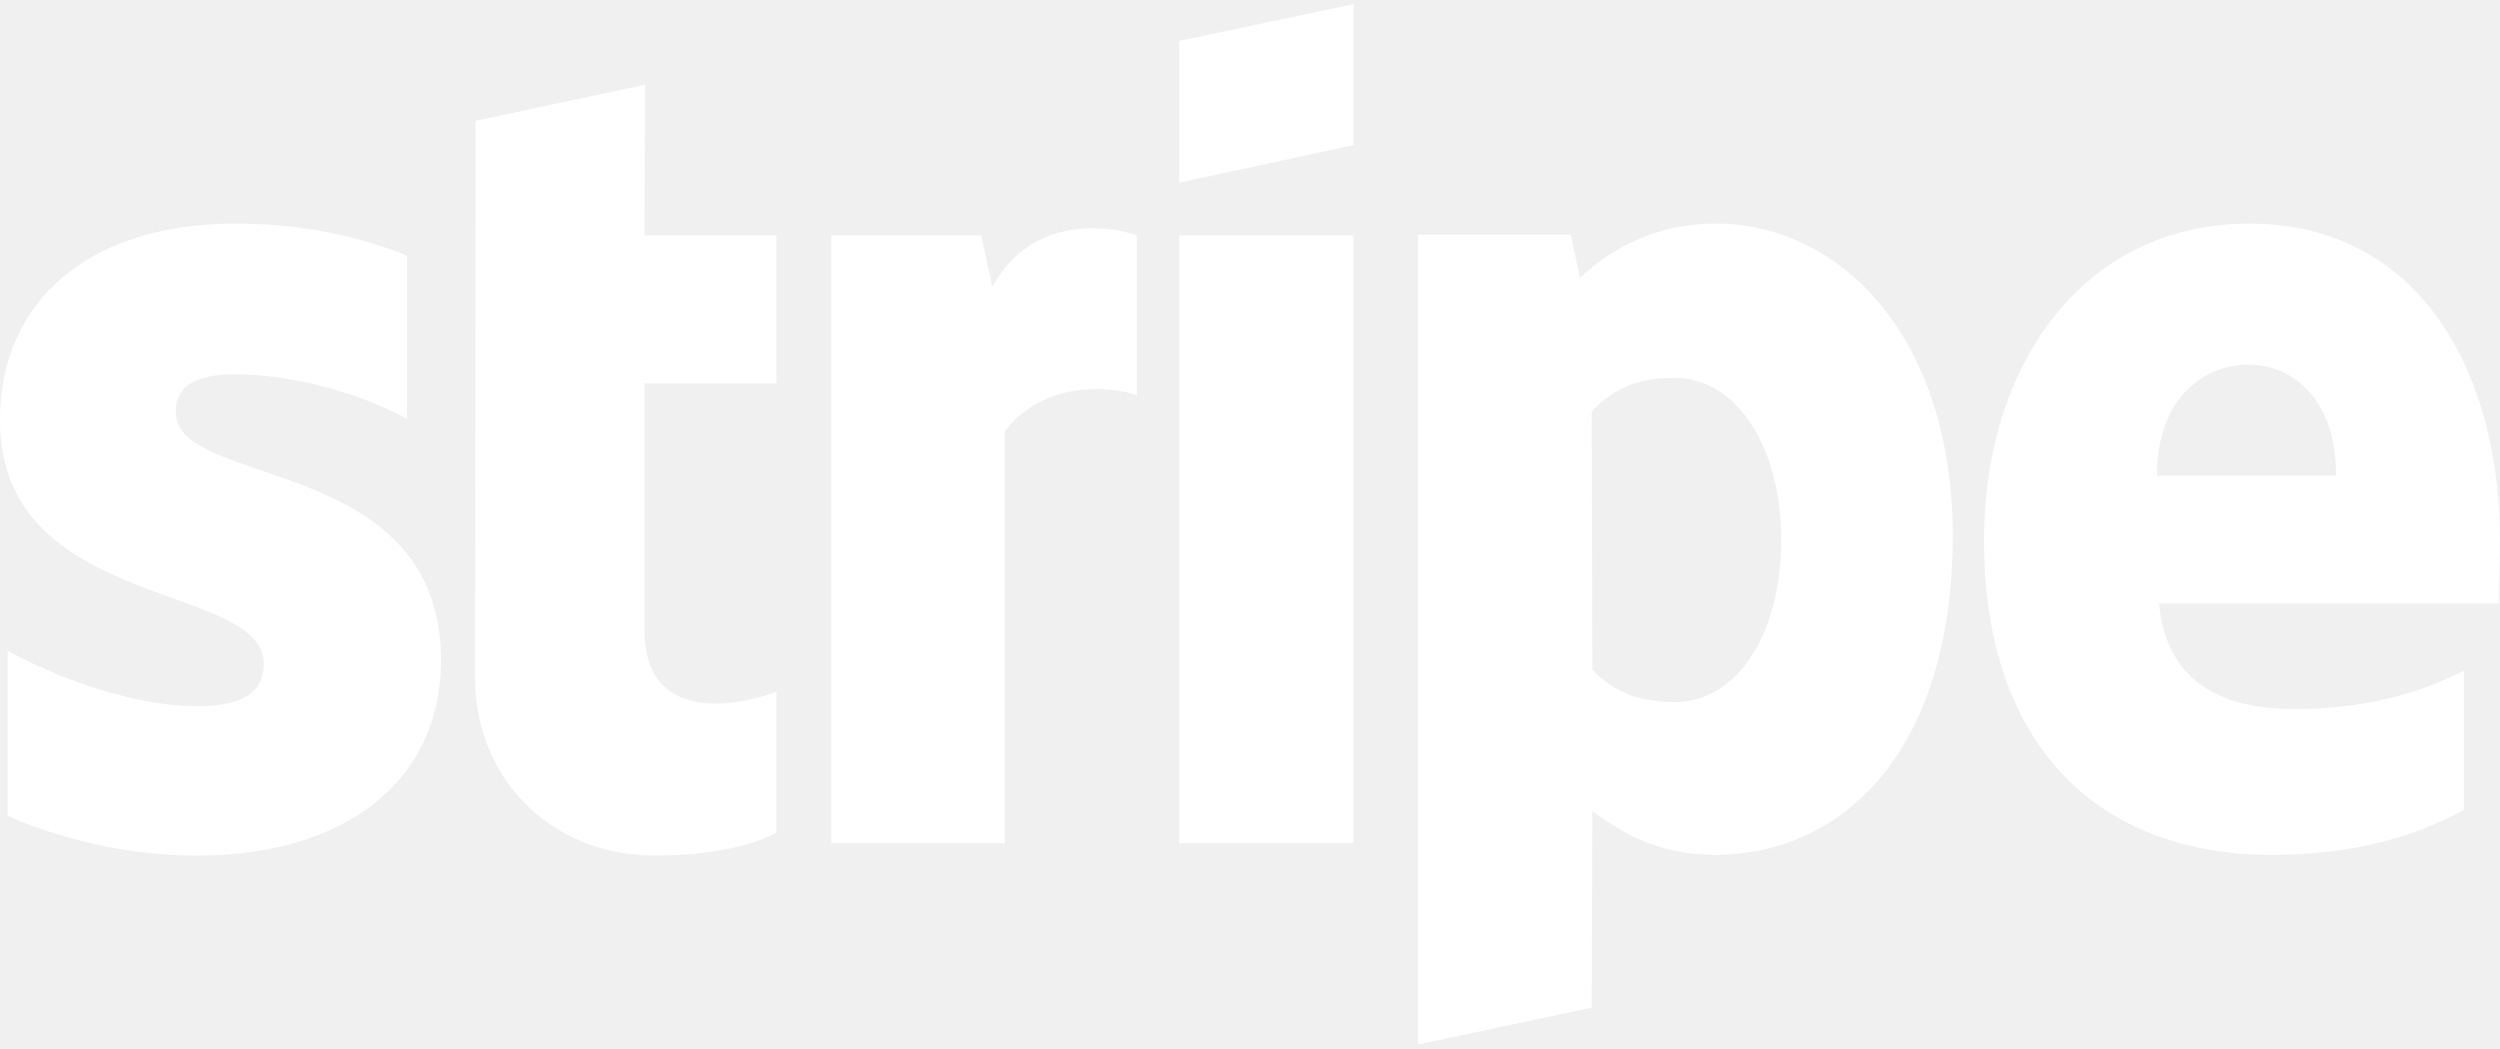
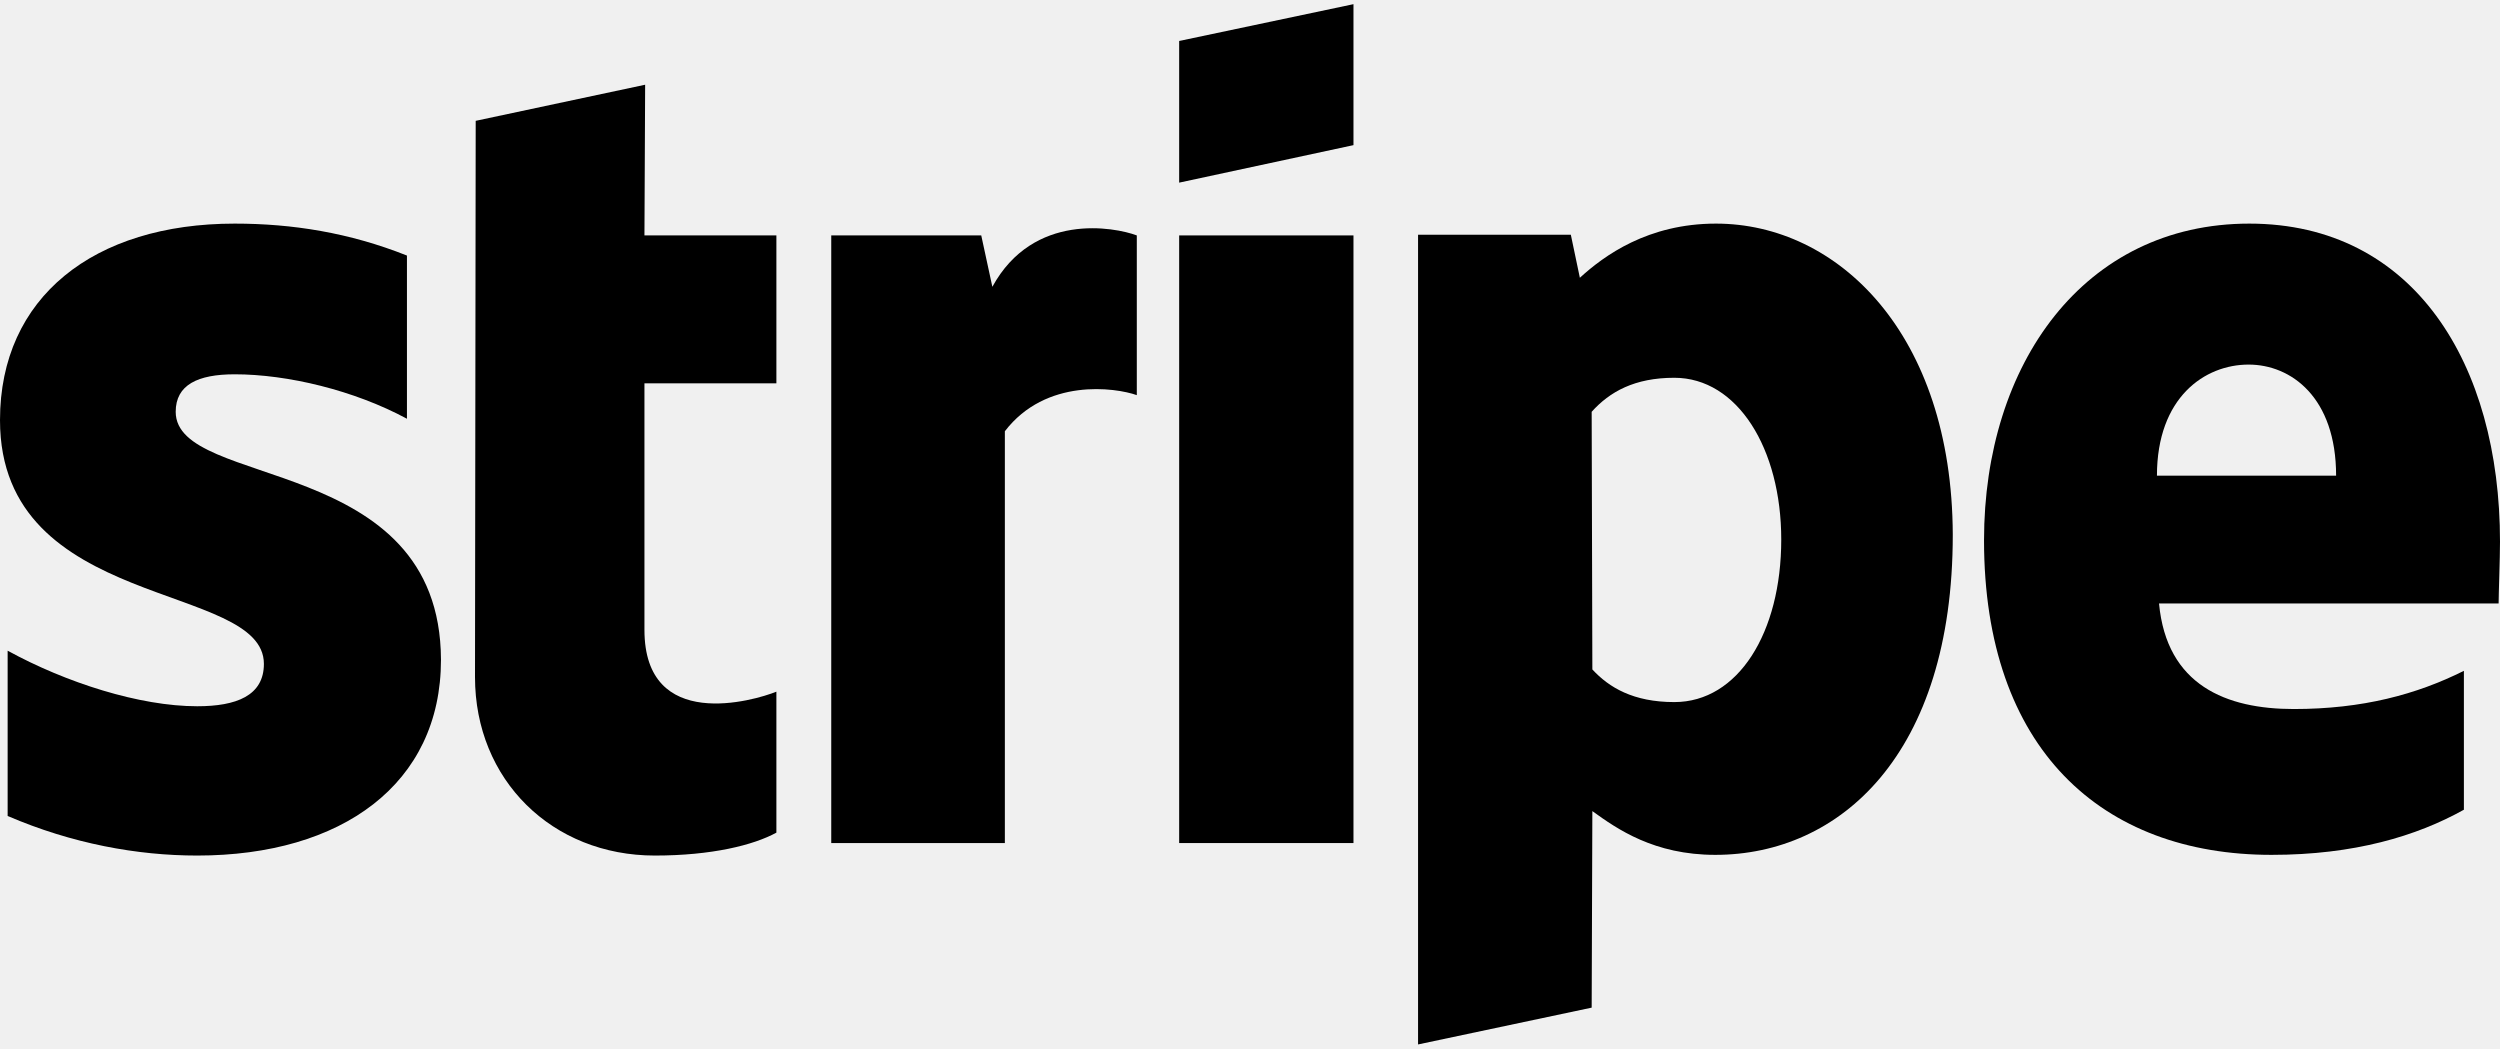
<svg xmlns="http://www.w3.org/2000/svg" width="360" height="151" viewBox="0 0 360 151" fill="none">
-   <path fill-rule="evenodd" clip-rule="evenodd" d="M360 78C360 52.4 347.6 32.2 323.9 32.2C300.1 32.2 285.7 52.4 285.7 77.8C285.7 107.9 302.7 123.1 327.1 123.1C339 123.1 348 120.4 354.8 116.6V96.6C348 100 340.2 102.1 330.3 102.1C320.6 102.1 312 98.7 310.9 86.9H359.8C359.8 85.6 360 80.4 360 78ZM310.6 68.5C310.6 57.2 317.5 52.5 323.8 52.5C329.9 52.5 336.4 57.2 336.4 68.5H310.6Z" fill="white" />
-   <path fill-rule="evenodd" clip-rule="evenodd" d="M247.1 32.2C237.3 32.2 231 36.8 227.5 40L226.2 33.8H204.2V150.4L229.2 145.1L229.3 116.8C232.9 119.4 238.2 123.1 247 123.1C264.9 123.1 281.2 108.7 281.2 77C281.1 48 264.6 32.2 247.1 32.2ZM241.1 101.1C235.2 101.1 231.7 99 229.3 96.4L229.2 59.3C231.8 56.4 235.4 54.4 241.1 54.4C250.2 54.4 256.5 64.6 256.5 77.7C256.5 91.1 250.3 101.1 241.1 101.1Z" fill="white" />
-   <path fill-rule="evenodd" clip-rule="evenodd" d="M169.8 26.3L194.9 20.9V0.6L169.8 5.9V26.3Z" fill="white" />
-   <path d="M194.9 33.9H169.8V121.4H194.9V33.9Z" fill="white" />
-   <path fill-rule="evenodd" clip-rule="evenodd" d="M142.9 41.3L141.3 33.9H119.7V121.4H144.7V62.1C150.6 54.4 160.6 55.8 163.7 56.9V33.9C160.5 32.7 148.8 30.5 142.9 41.3Z" fill="white" />
-   <path fill-rule="evenodd" clip-rule="evenodd" d="M92.9 12.2L68.5 17.4L68.4 97.5C68.4 112.3 79.5 123.2 94.3 123.2C102.5 123.2 108.5 121.7 111.8 119.9V99.6C108.6 100.9 92.8 105.5 92.8 90.7V55.2H111.8V33.9H92.8L92.9 12.2Z" fill="white" />
-   <path fill-rule="evenodd" clip-rule="evenodd" d="M25.3 59.3C25.3 55.4 28.5 53.9 33.8 53.9C41.4 53.9 51 56.2 58.6 60.3V36.8C50.3 33.5 42.1 32.2 33.8 32.2C13.5 32.2 0 42.8 0 60.5C0 88.1 38 83.7 38 95.6C38 100.2 34 101.7 28.4 101.7C20.1 101.7 9.5 98.3 1.1 93.7V117.5C10.4 121.5 19.8 123.2 28.4 123.2C49.2 123.2 63.5 112.9 63.5 95C63.4 65.2 25.3 70.5 25.3 59.3Z" fill="white" />
+   <path fill-rule="evenodd" clip-rule="evenodd" d="M360 78C360 52.4 347.6 32.2 323.9 32.2C300.1 32.2 285.7 52.4 285.7 77.8C285.7 107.9 302.7 123.1 327.1 123.1C339 123.1 348 120.4 354.8 116.6V96.6C348 100 340.2 102.1 330.3 102.1C320.6 102.1 312 98.7 310.9 86.9H359.8C359.8 85.6 360 80.4 360 78ZM310.6 68.5C310.6 57.2 317.5 52.5 323.8 52.5C329.9 52.5 336.4 57.2 336.4 68.5H310.6Z" fill="currentColor" />
+   <path fill-rule="evenodd" clip-rule="evenodd" d="M247.1 32.2C237.3 32.2 231 36.8 227.5 40L226.2 33.8H204.2V150.4L229.2 145.1L229.3 116.8C232.9 119.4 238.2 123.1 247 123.1C264.9 123.1 281.2 108.7 281.2 77C281.1 48 264.6 32.2 247.1 32.2ZM241.1 101.1C235.2 101.1 231.7 99 229.3 96.4L229.2 59.3C231.8 56.4 235.4 54.4 241.1 54.4C250.2 54.4 256.5 64.6 256.5 77.7C256.5 91.1 250.3 101.1 241.1 101.1Z" fill="currentColor" />
+   <path fill-rule="evenodd" clip-rule="evenodd" d="M169.8 26.3L194.9 20.9V0.6L169.8 5.9V26.3Z" fill="currentColor" />
+   <path d="M194.9 33.9H169.8V121.4H194.9V33.9Z" fill="currentColor" />
+   <path fill-rule="evenodd" clip-rule="evenodd" d="M142.9 41.3L141.3 33.9H119.7V121.4H144.7V62.1C150.6 54.4 160.6 55.8 163.7 56.9V33.9C160.5 32.7 148.8 30.5 142.9 41.3Z" fill="currentColor" />
+   <path fill-rule="evenodd" clip-rule="evenodd" d="M92.9 12.2L68.5 17.4L68.4 97.5C68.4 112.3 79.5 123.2 94.3 123.2C102.5 123.2 108.5 121.7 111.8 119.9V99.6C108.6 100.9 92.8 105.5 92.8 90.7V55.2H111.8V33.9H92.8L92.9 12.2Z" fill="currentColor" />
+   <path fill-rule="evenodd" clip-rule="evenodd" d="M25.3 59.3C25.3 55.4 28.5 53.9 33.8 53.9C41.4 53.9 51 56.2 58.6 60.3V36.8C50.3 33.5 42.1 32.2 33.8 32.2C13.5 32.2 0 42.8 0 60.5C0 88.1 38 83.7 38 95.6C38 100.2 34 101.7 28.4 101.7C20.1 101.7 9.5 98.3 1.1 93.7V117.5C10.4 121.5 19.8 123.2 28.4 123.2C49.2 123.2 63.5 112.9 63.5 95C63.4 65.2 25.3 70.5 25.3 59.3Z" fill="currentColor" />
</svg>
